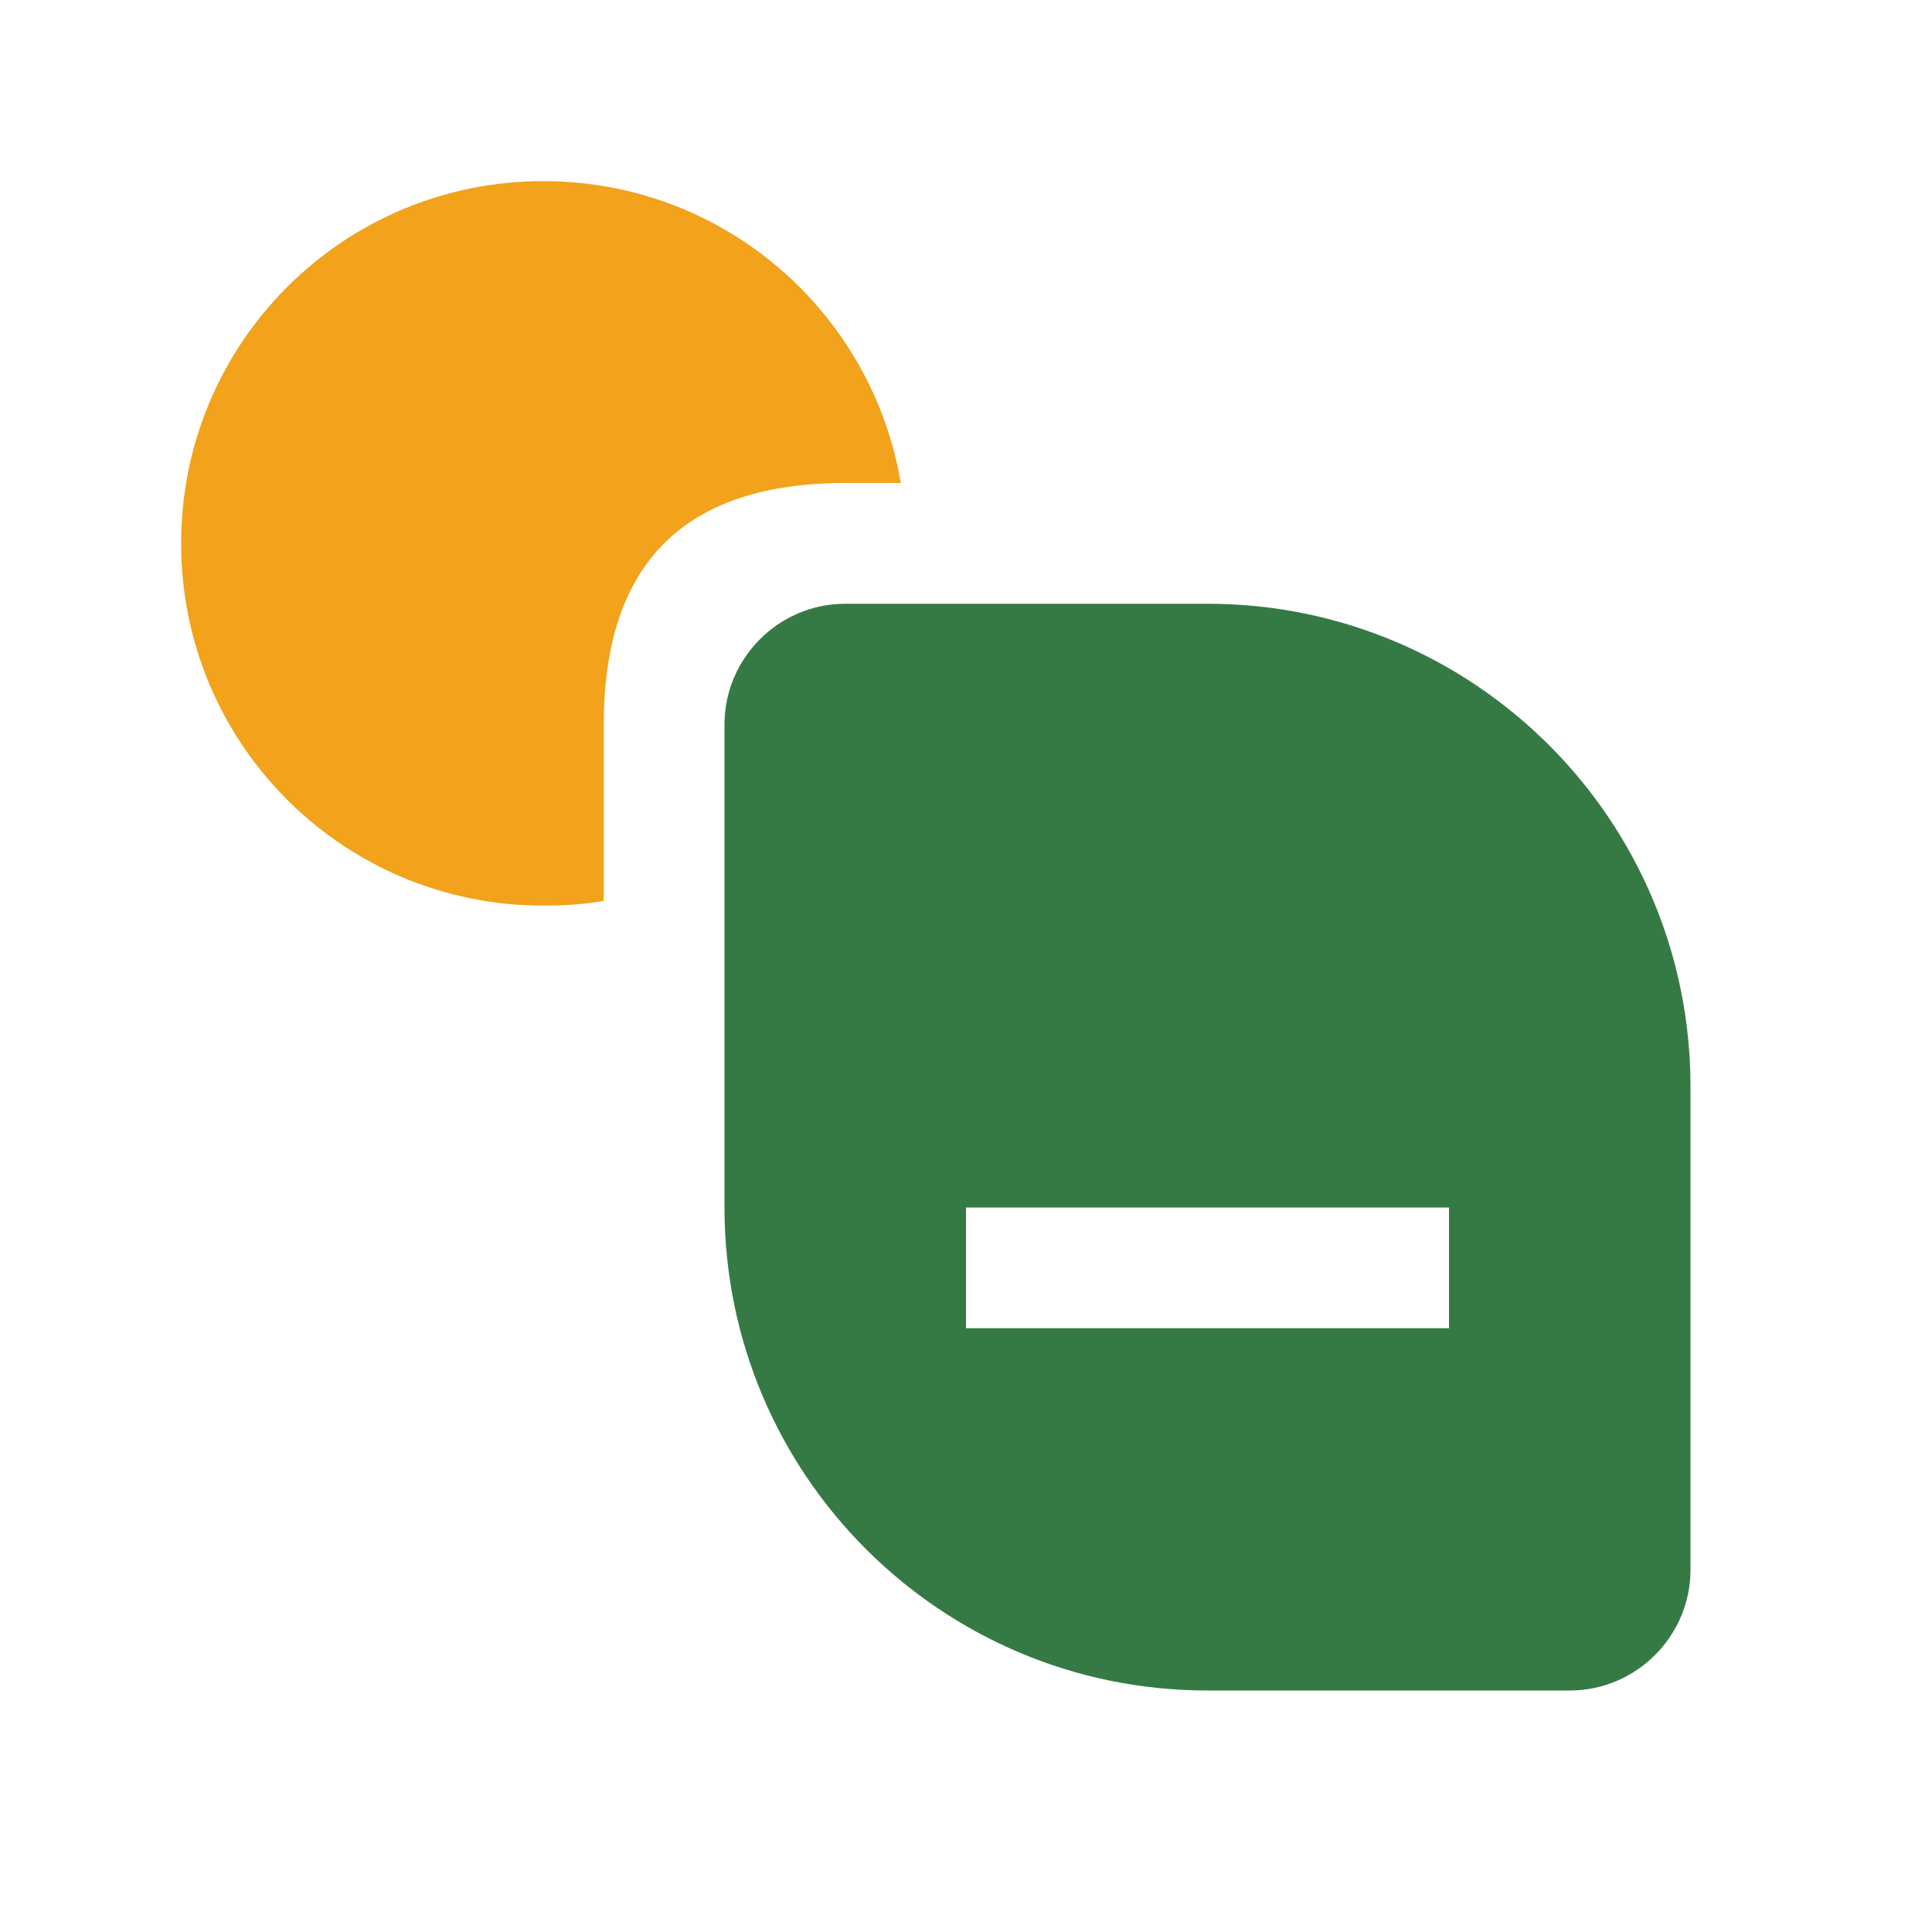
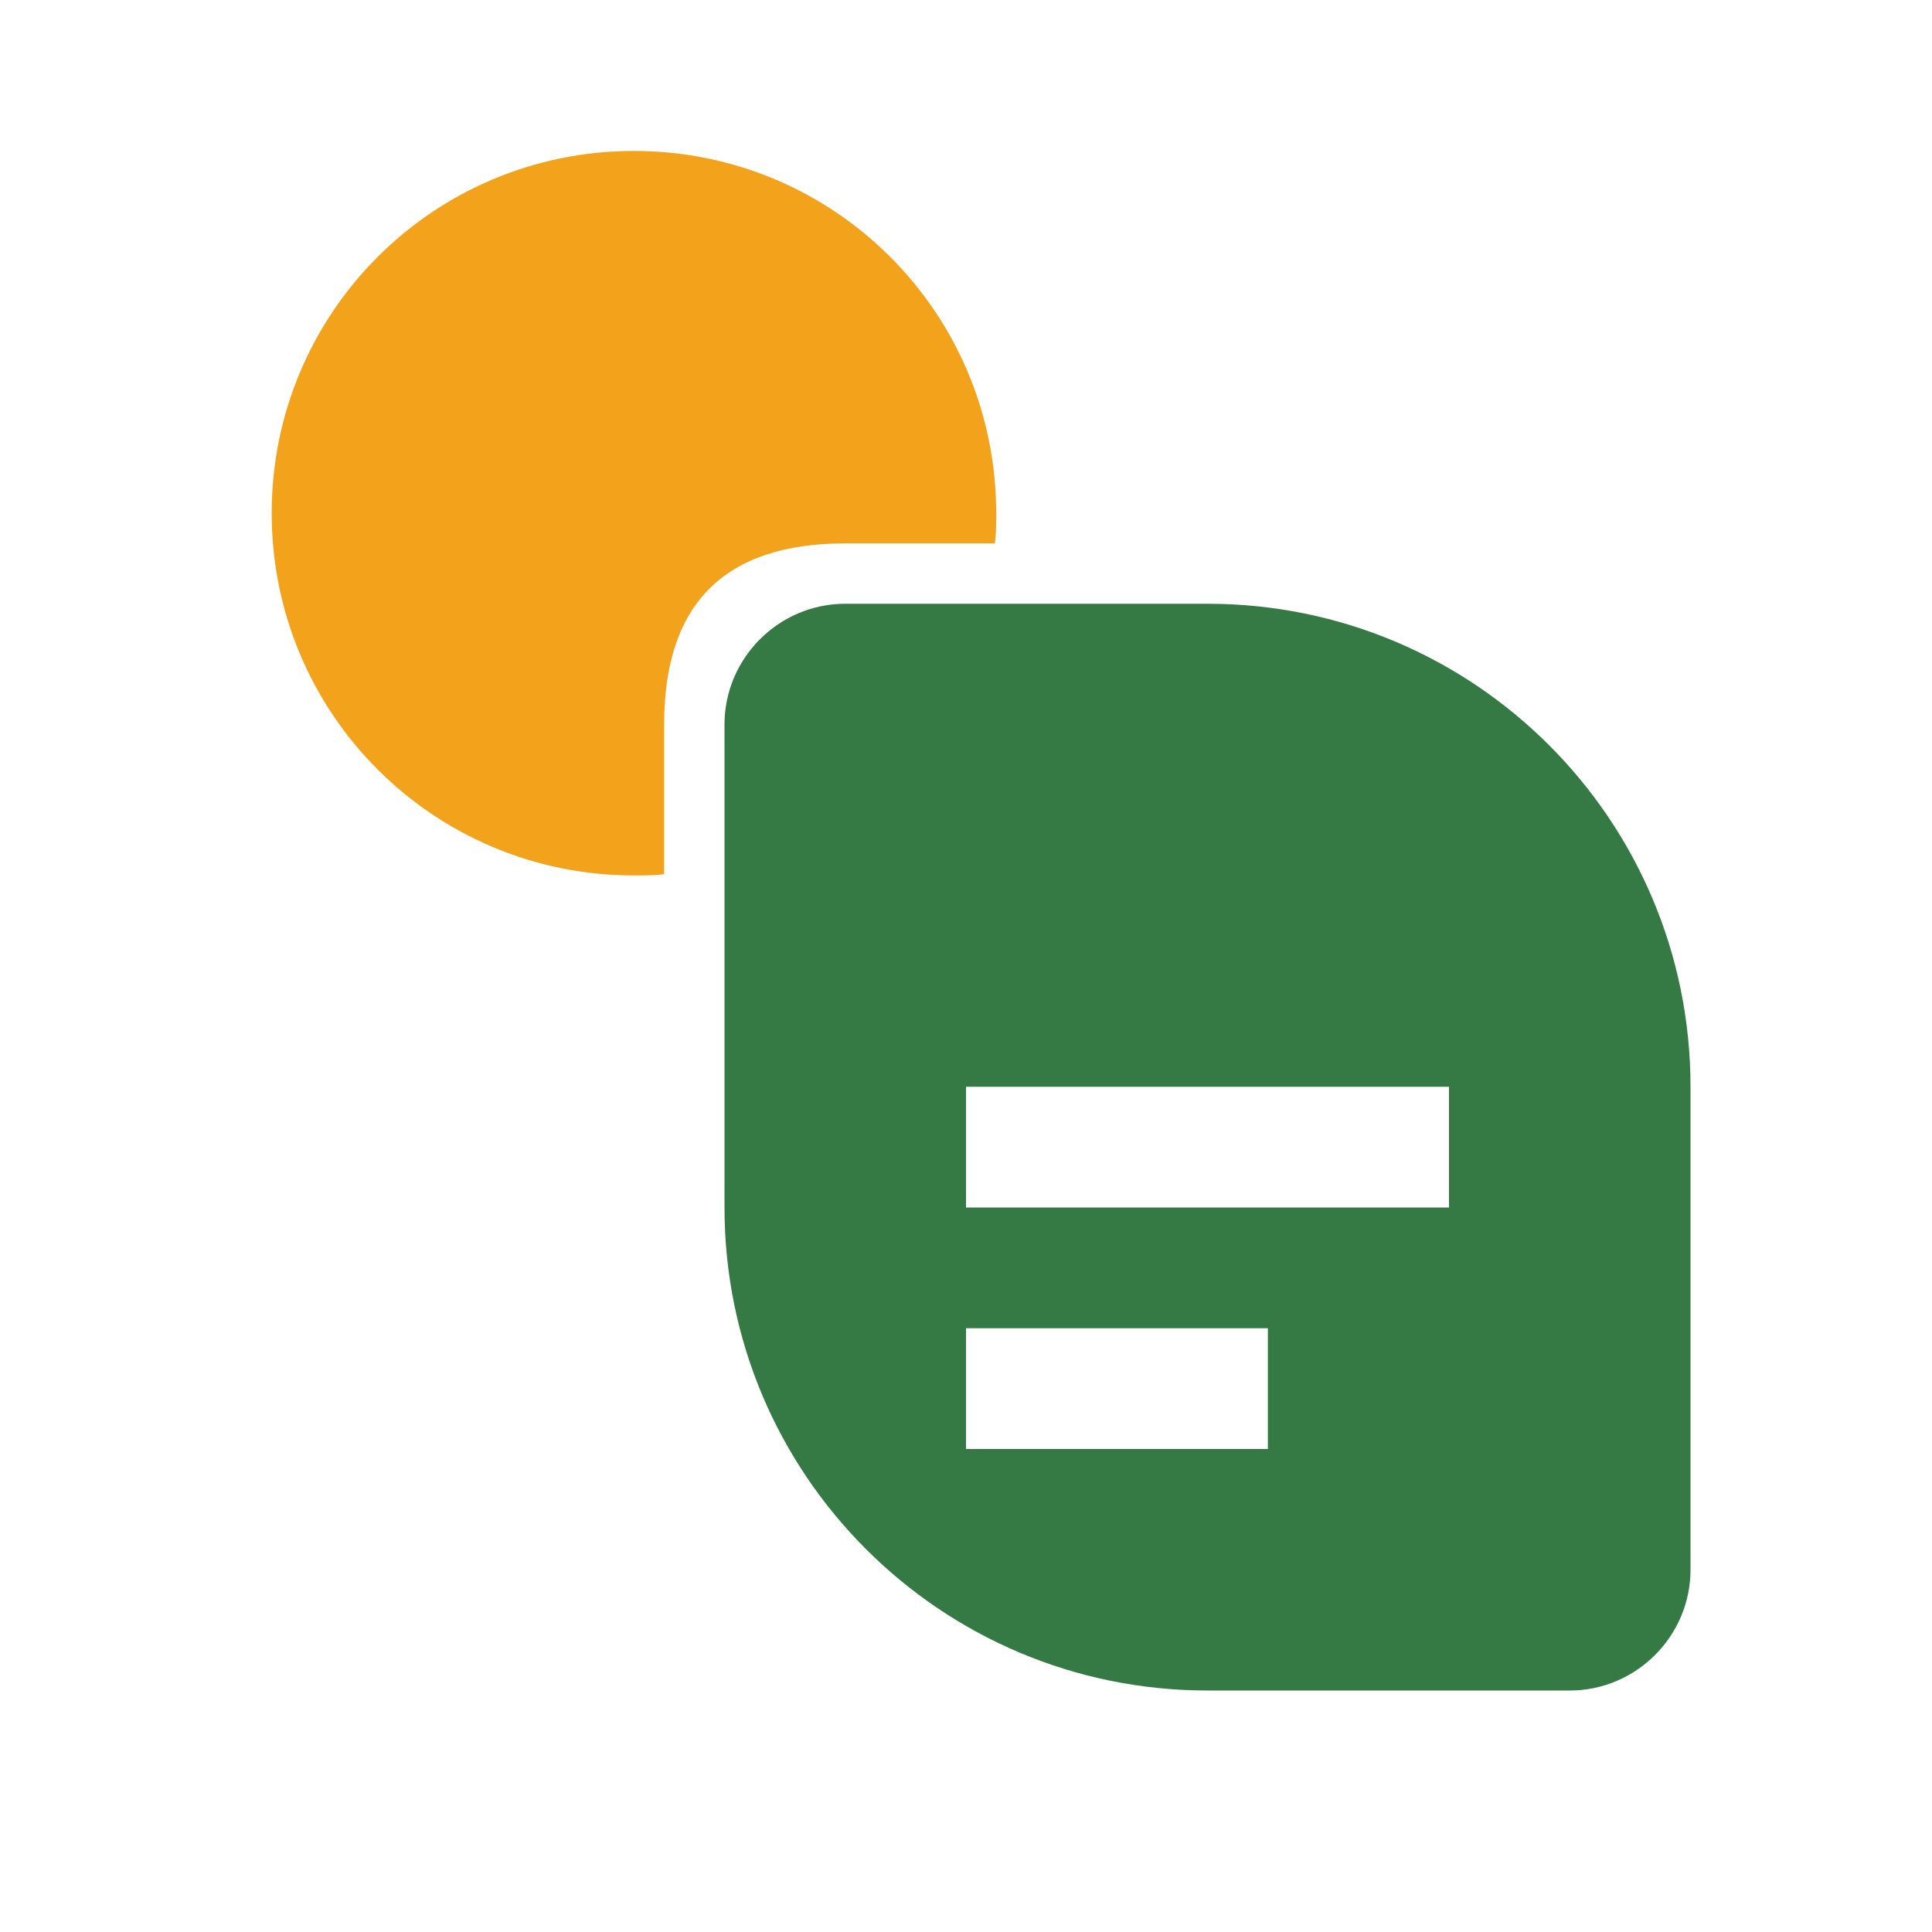
<svg xmlns="http://www.w3.org/2000/svg" viewBox="0 0 16 16" role="img" aria-label="Yidhan">
-   <path fill="#F2A21B" d="M1.5 4.5C1.5 2.84 2.84 1.5 4.5 1.5C5.99 1.5 7.22 2.58 7.46 4H7Q5 4 5 6V7.46C4.84 7.49 4.67 7.5 4.5 7.5C2.84 7.5 1.5 6.16 1.5 4.5Z" />
-   <path fill="#357A45" d="M7 5H10C12.21 5 14 6.79 14 9V13C14 13.55 13.55 14 13 14H10C7.79 14 6 12.21 6 10V6C6 5.45 6.45 5 7 5ZM8 10V11H12V10Z" />
+   <path fill="#F2A21B" d="M2.25 4.25C2.25 2.59 3.59 1.25 5.25 1.25C6.91 1.25 8.25 2.59 8.25 4.25C8.25 4.33 8.25 4.42 8.24 4.5H7Q5.5 4.5 5.5 6V7.24C5.42 7.25 5.33 7.25 5.25 7.25C3.59 7.25 2.25 5.91 2.25 4.25Z" />
+   <path fill="#357A45" d="M7 5H10C12.21 5 14 6.79 14 9V13C14 13.55 13.55 14 13 14H10C7.79 14 6 12.21 6 10V6C6 5.45 6.45 5 7 5ZM8 9V10H12V9ZM8 11V12H10.5V11Z" />
</svg>
